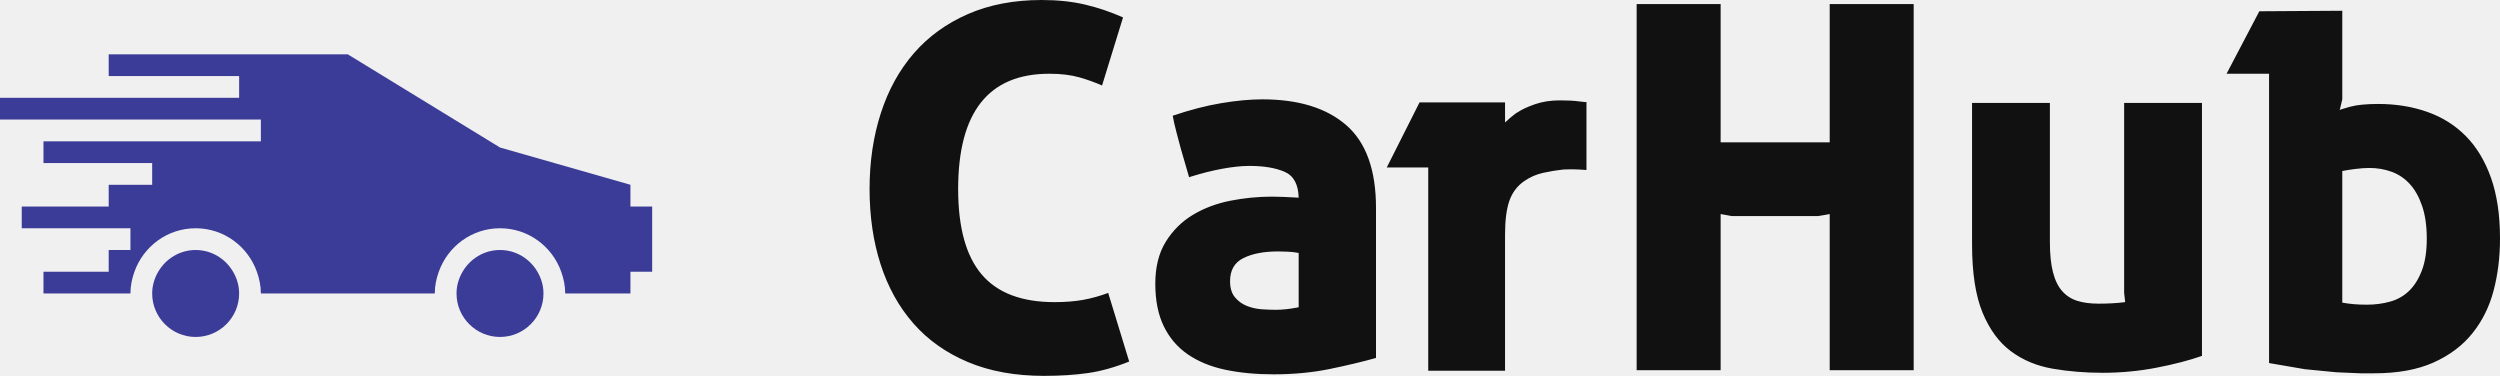
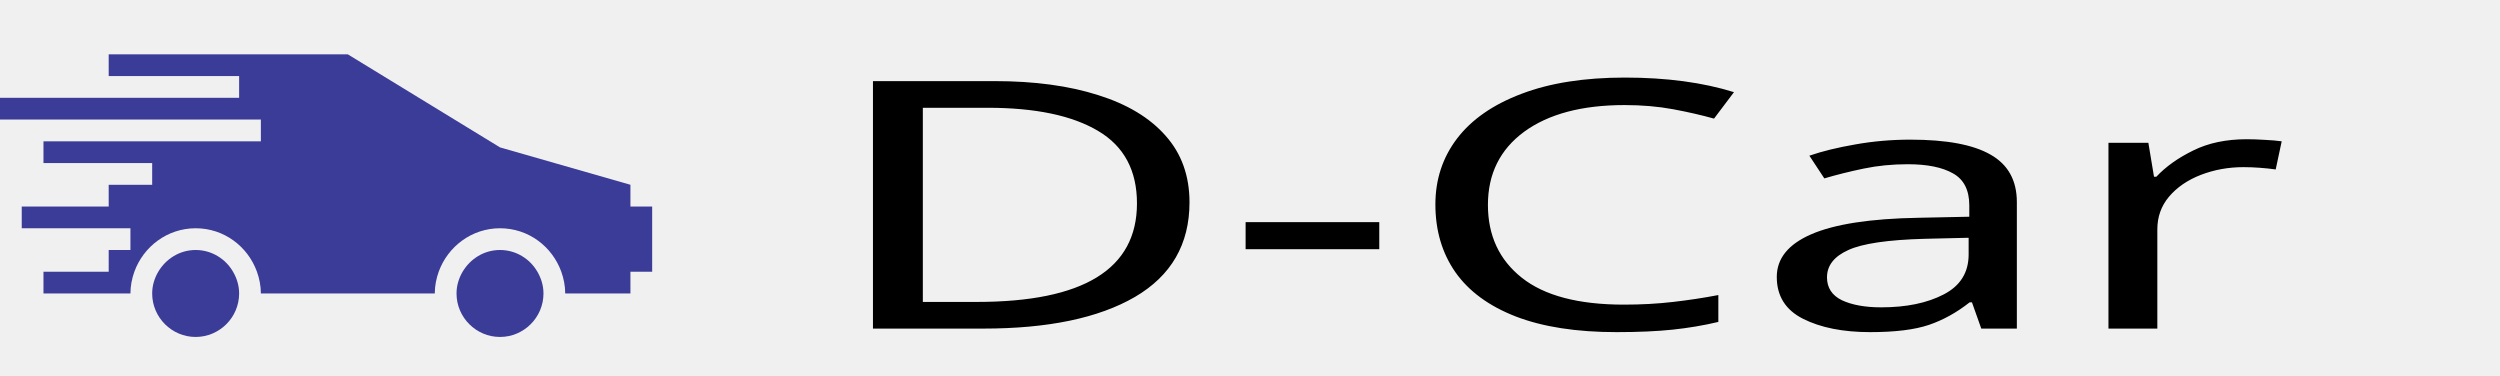
- <svg xmlns="http://www.w3.org/2000/svg" width="501.28" height="75.365" viewBox="0 0 230 34.579" class="css-1j8o68f" version="1.1" id="svg17">
-   <defs id="SvgjsDefs2381" />
-   <g id="SvgjsG2382" featurekey="PG4fjM-0" transform="matrix(2,0,0,2,0,-19)" fill="#3b3c98">
-     <g transform="translate(-270 -140)" id="g11">
-       <g id="g9">
-         <path d="M279,161c-0.736,0-1.375,0.405-1.722,1c-0.172,0.295-0.278,0.635-0.278,1c0,1.102,0.897,2,2,2c1.103,0,2-0.898,2-2    c0-0.365-0.105-0.705-0.278-1C280.375,161.405,279.737,161,279,161z" id="path3" />
-         <path d="M293,161c-0.736,0-1.375,0.405-1.722,1c-0.172,0.295-0.278,0.635-0.278,1c0,1.102,0.897,2,2,2c1.103,0,2-0.898,2-2    c0-0.365-0.105-0.705-0.278-1C294.375,161.405,293.737,161,293,161z" id="path5" />
-         <path d="M299,159v-1l-6-1.715L286,152h-11v1h6v1h-11v1h12v1h-10v1h5v1h-2v1h-4v1h5v1h-1v1h-3v1h4c0-0.352,0.072-0.686,0.184-1    c0.414-1.162,1.512-2,2.816-2c1.305,0,2.402,0.838,2.816,2c0.111,0.314,0.184,0.648,0.184,1h8c0-0.352,0.072-0.686,0.184-1    c0.414-1.162,1.512-2,2.816-2c1.305,0,2.402,0.838,2.816,2c0.111,0.314,0.184,0.648,0.184,1h3v-1h1v-3H299z" id="path7" />
+ <svg xmlns="http://www.w3.org/2000/svg" width="230" height="34.579" class="css-1j8o68f" version="1.1">
+   <g class="layer">
+     <g fill="#3b3c98" id="SvgjsG2382" transform="matrix(2,0,0,2,0,-19)">
+       <g id="g11" transform="translate(-270 -140)">
+         <g id="g9">
+           <path d="m279,161c-0.74,0 -1.37,0.41 -1.72,1c-0.17,0.29 -0.28,0.63 -0.28,1c0,1.1 0.9,2 2,2c1.1,0 2,-0.9 2,-2c0,-0.37 -0.11,-0.71 -0.28,-1c-0.34,-0.59 -0.98,-1 -1.72,-1z" id="path3" />
+           <path d="m293,161c-0.74,0 -1.37,0.41 -1.72,1c-0.17,0.29 -0.28,0.63 -0.28,1c0,1.1 0.9,2 2,2c1.1,0 2,-0.9 2,-2c0,-0.37 -0.11,-0.71 -0.28,-1c-0.34,-0.59 -0.98,-1 -1.72,-1z" id="path5" />
+           <path d="m299,159l0,-1l-6,-1.72l-7,-4.28l-11,0l0,1l6,0l0,1l-11,0l0,1l12,0l0,1l-10,0l0,1l5,0l0,1l-2,0l0,1l-4,0l0,1l5,0l0,1l-1,0l0,1l-3,0l0,1l4,0c0,-0.35 0.07,-0.69 0.18,-1c0.42,-1.16 1.52,-2 2.82,-2c1.31,0 2.4,0.84 2.82,2c0.11,0.31 0.18,0.65 0.18,1l8,0c0,-0.35 0.07,-0.69 0.18,-1c0.42,-1.16 1.52,-2 2.82,-2c1.31,0 2.4,0.84 2.82,2c0.11,0.31 0.18,0.65 0.18,1l3,0l0,-1l1,0l0,-3l-1,0z" id="path7" />
+         </g>
      </g>
    </g>
-   </g>
-   <g id="SvgjsG2383" featurekey="jxYttZ-0" transform="matrix(2.355529,0,0,2.355529,78.25691,-13.04958)" fill="#111111">
-     <path d="M10.88 19.66 c-0.56 0.227 -1.097 0.377 -1.61 0.45 s-1.083 0.11 -1.71 0.11 c-1.133 0 -2.127 -0.18 -2.98 -0.54 s-1.563 -0.863 -2.13 -1.51 s-0.993 -1.417 -1.28 -2.31 s-0.43 -1.873 -0.43 -2.94 s0.147 -2.053 0.44 -2.96 s0.723 -1.687 1.29 -2.34 s1.27 -1.163 2.11 -1.53 s1.8 -0.55 2.88 -0.55 c0.627 0 1.193 0.06 1.7 0.18 s1 0.287 1.48 0.5 l-0.82 2.66 c-0.267 -0.12 -0.563 -0.227 -0.89 -0.32 s-0.717 -0.14 -1.17 -0.14 c-2.373 0 -3.56 1.5 -3.56 4.5 c0 1.507 0.307 2.62 0.92 3.34 s1.56 1.08 2.84 1.08 c0.427 0 0.803 -0.03 1.13 -0.09 s0.65 -0.15 0.97 -0.27 z M17.5 15.42 c-0.133 -0.027 -0.273 -0.043 -0.42 -0.05 s-0.273 -0.01 -0.38 -0.01 c-0.56 0 -1.013 0.087 -1.36 0.26 s-0.52 0.473 -0.52 0.9 c0 0.267 0.063 0.477 0.19 0.63 s0.283 0.267 0.47 0.34 s0.383 0.117 0.59 0.13 s0.383 0.02 0.53 0.02 c0.267 0 0.567 -0.033 0.9 -0.1 l0 -2.12 z M16.46 13.22 c0.107 0 0.25 0.003 0.43 0.01 s0.383 0.017 0.61 0.03 c-0.013 -0.52 -0.197 -0.857 -0.55 -1.01 s-0.81 -0.23 -1.37 -0.23 c-0.307 0 -0.66 0.037 -1.06 0.11 s-0.833 0.183 -1.3 0.33 l-0.32 -1.1 c-0.04 -0.147 -0.097 -0.36 -0.17 -0.64 s-0.123 -0.5 -0.15 -0.66 c0.667 -0.227 1.297 -0.39 1.89 -0.49 s1.13 -0.15 1.61 -0.15 c1.413 0 2.507 0.337 3.28 1.01 s1.16 1.75 1.16 3.23 l0 5.86 c-0.52 0.147 -1.12 0.29 -1.8 0.43 s-1.413 0.21 -2.2 0.21 c-0.693 0 -1.323 -0.06 -1.89 -0.18 s-1.053 -0.32 -1.46 -0.6 s-0.72 -0.647 -0.94 -1.1 s-0.33 -1.007 -0.33 -1.66 s0.137 -1.2 0.41 -1.64 s0.627 -0.79 1.06 -1.05 s0.92 -0.443 1.46 -0.55 s1.083 -0.16 1.63 -0.16 z M26.06 9.92 c0.16 -0.107 0.383 -0.21 0.67 -0.31 s0.61 -0.15 0.97 -0.15 c0.307 0 0.557 0.013 0.75 0.04 s0.29 0.033 0.29 0.02 l0 2.66 c-0.307 -0.027 -0.607 -0.033 -0.9 -0.02 c-0.253 0.027 -0.517 0.07 -0.79 0.13 s-0.523 0.17 -0.75 0.33 c-0.267 0.187 -0.457 0.44 -0.57 0.76 s-0.17 0.76 -0.17 1.32 l0 5.32 l-3 0 l0 -7.94 l-1.62 0 l1.28 -2.54 l3.34 0 l0 0.78 c0.067 -0.053 0.127 -0.107 0.18 -0.16 c0.053 -0.04 0.107 -0.083 0.16 -0.13 s0.107 -0.083 0.16 -0.11 z M30.7 5.7 l3.28 -0 l0 5.4 l4.26 0 l0 -5.4 l3.28 0 l0 14.3 l-3.28 0 l0 -6.1 c-0.08 0.013 -0.153 0.027 -0.22 0.04 l-0.24 0.04 l-3.36 0 l-0.44 -0.08 l0 6.1 l-3.28 0 l0 -14.3 z M43.8 9.56 l3.04 -0 l0 5.44 c0 0.467 0.04 0.857 0.12 1.17 s0.2 0.56 0.36 0.74 s0.357 0.307 0.59 0.38 s0.51 0.11 0.83 0.11 c0.387 0 0.733 -0.02 1.04 -0.06 l-0.04 -0.36 l0 -7.42 l3.04 0 l0 9.88 c-0.493 0.173 -1.083 0.327 -1.77 0.46 s-1.39 0.2 -2.11 0.2 c-0.68 0 -1.33 -0.053 -1.95 -0.16 s-1.163 -0.333 -1.63 -0.68 s-0.837 -0.85 -1.11 -1.51 s-0.41 -1.55 -0.41 -2.67 l0 -5.52 z M58.26 5.96 l-0 3.46 l-0.1 0.42 c0 -0.013 0.133 -0.057 0.4 -0.13 s0.633 -0.11 1.1 -0.11 c0.693 0 1.333 0.103 1.92 0.31 s1.09 0.523 1.51 0.95 s0.747 0.97 0.98 1.63 s0.35 1.45 0.35 2.37 c0 0.72 -0.083 1.397 -0.25 2.03 s-0.443 1.19 -0.83 1.67 s-0.893 0.86 -1.52 1.14 s-1.4 0.42 -2.32 0.42 l-0.53 0 l-0.94 -0.04 l-1.23 -0.12 l-1.4 -0.24 l0 -11.3 l-1.66 0 l1.28 -2.44 z M59.22 17.44 c0.32 0 0.623 -0.04 0.91 -0.12 s0.533 -0.22 0.74 -0.42 s0.373 -0.467 0.5 -0.8 s0.19 -0.747 0.19 -1.24 s-0.06 -0.917 -0.18 -1.27 s-0.28 -0.64 -0.48 -0.86 s-0.437 -0.38 -0.71 -0.48 s-0.563 -0.15 -0.87 -0.15 c-0.16 0 -0.347 0.013 -0.56 0.04 s-0.38 0.053 -0.5 0.08 l0 5.14 c0.147 0.027 0.297 0.047 0.45 0.06 s0.323 0.02 0.51 0.02 z" id="path14" />
+     <text fill="#000000" font-family="Fantasy" font-size="26" font-weight="normal" id="svg_2" stroke="#ffffff" stroke-width="0" text-anchor="middle" transform="matrix(1.95778 0 0 1.22655 -75.5916 5.16256)" x="111.67" xml:space="preserve" y="20.44">D-Car</text>
  </g>
</svg>
